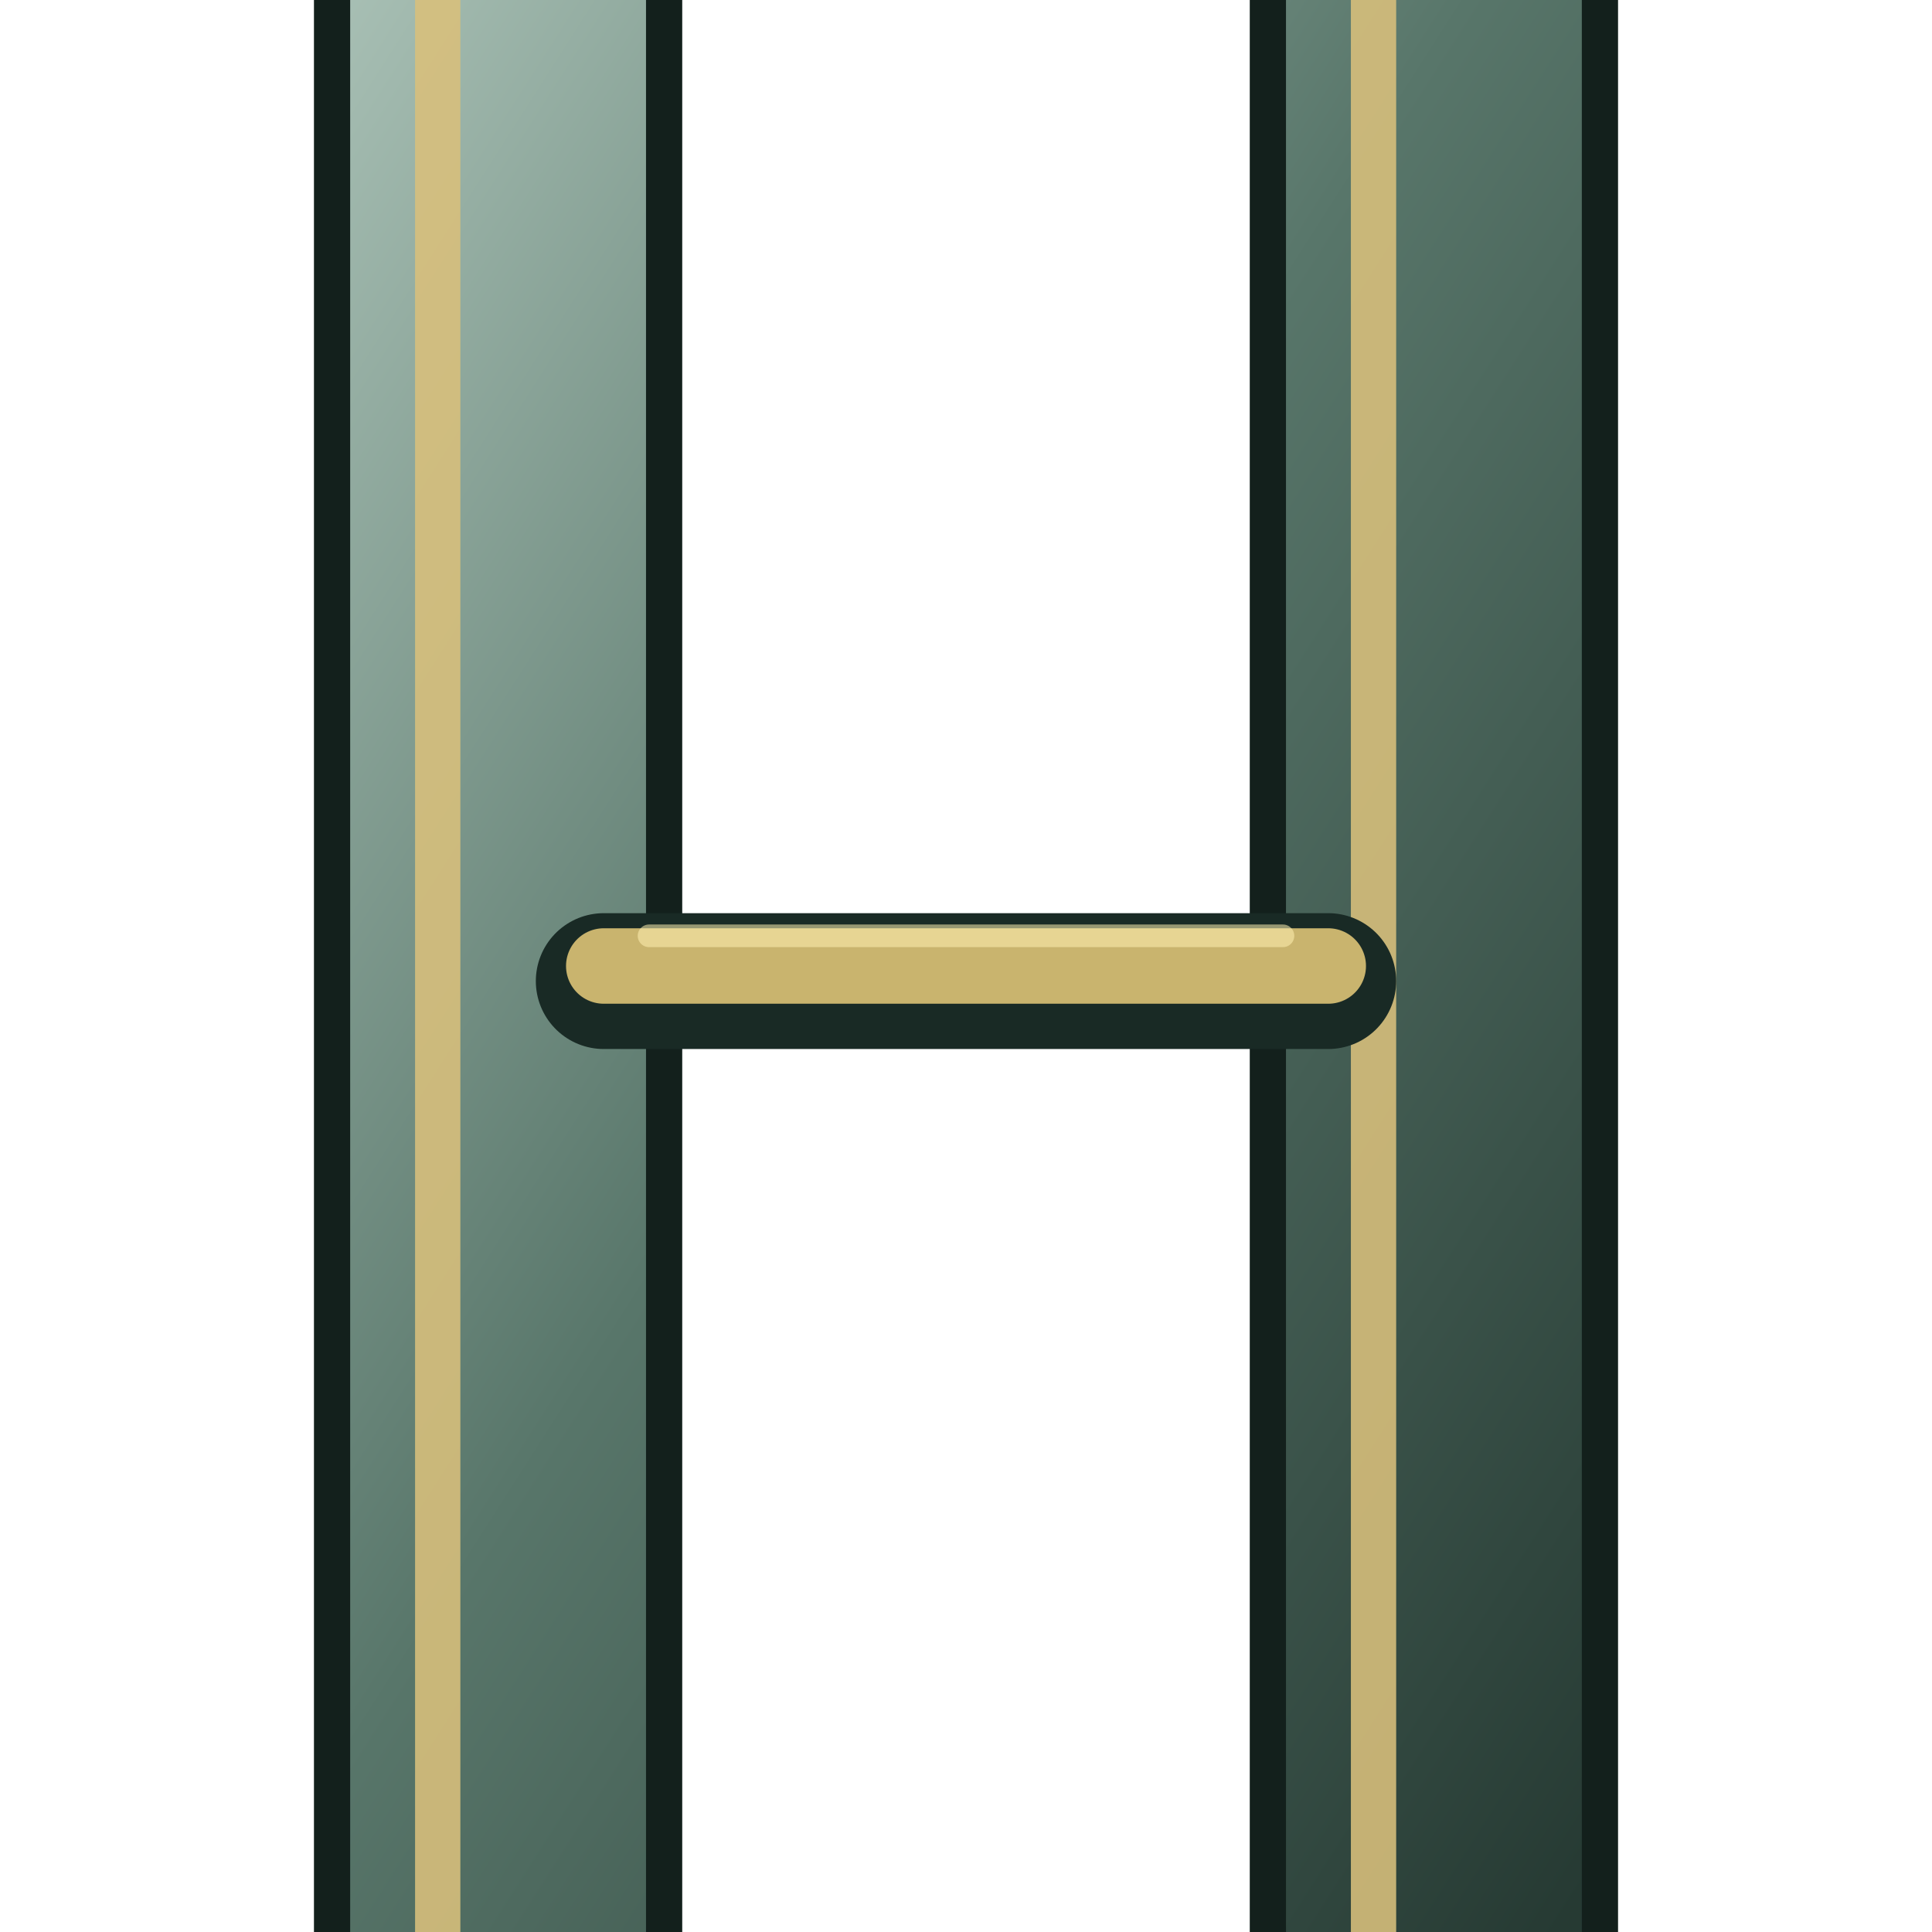
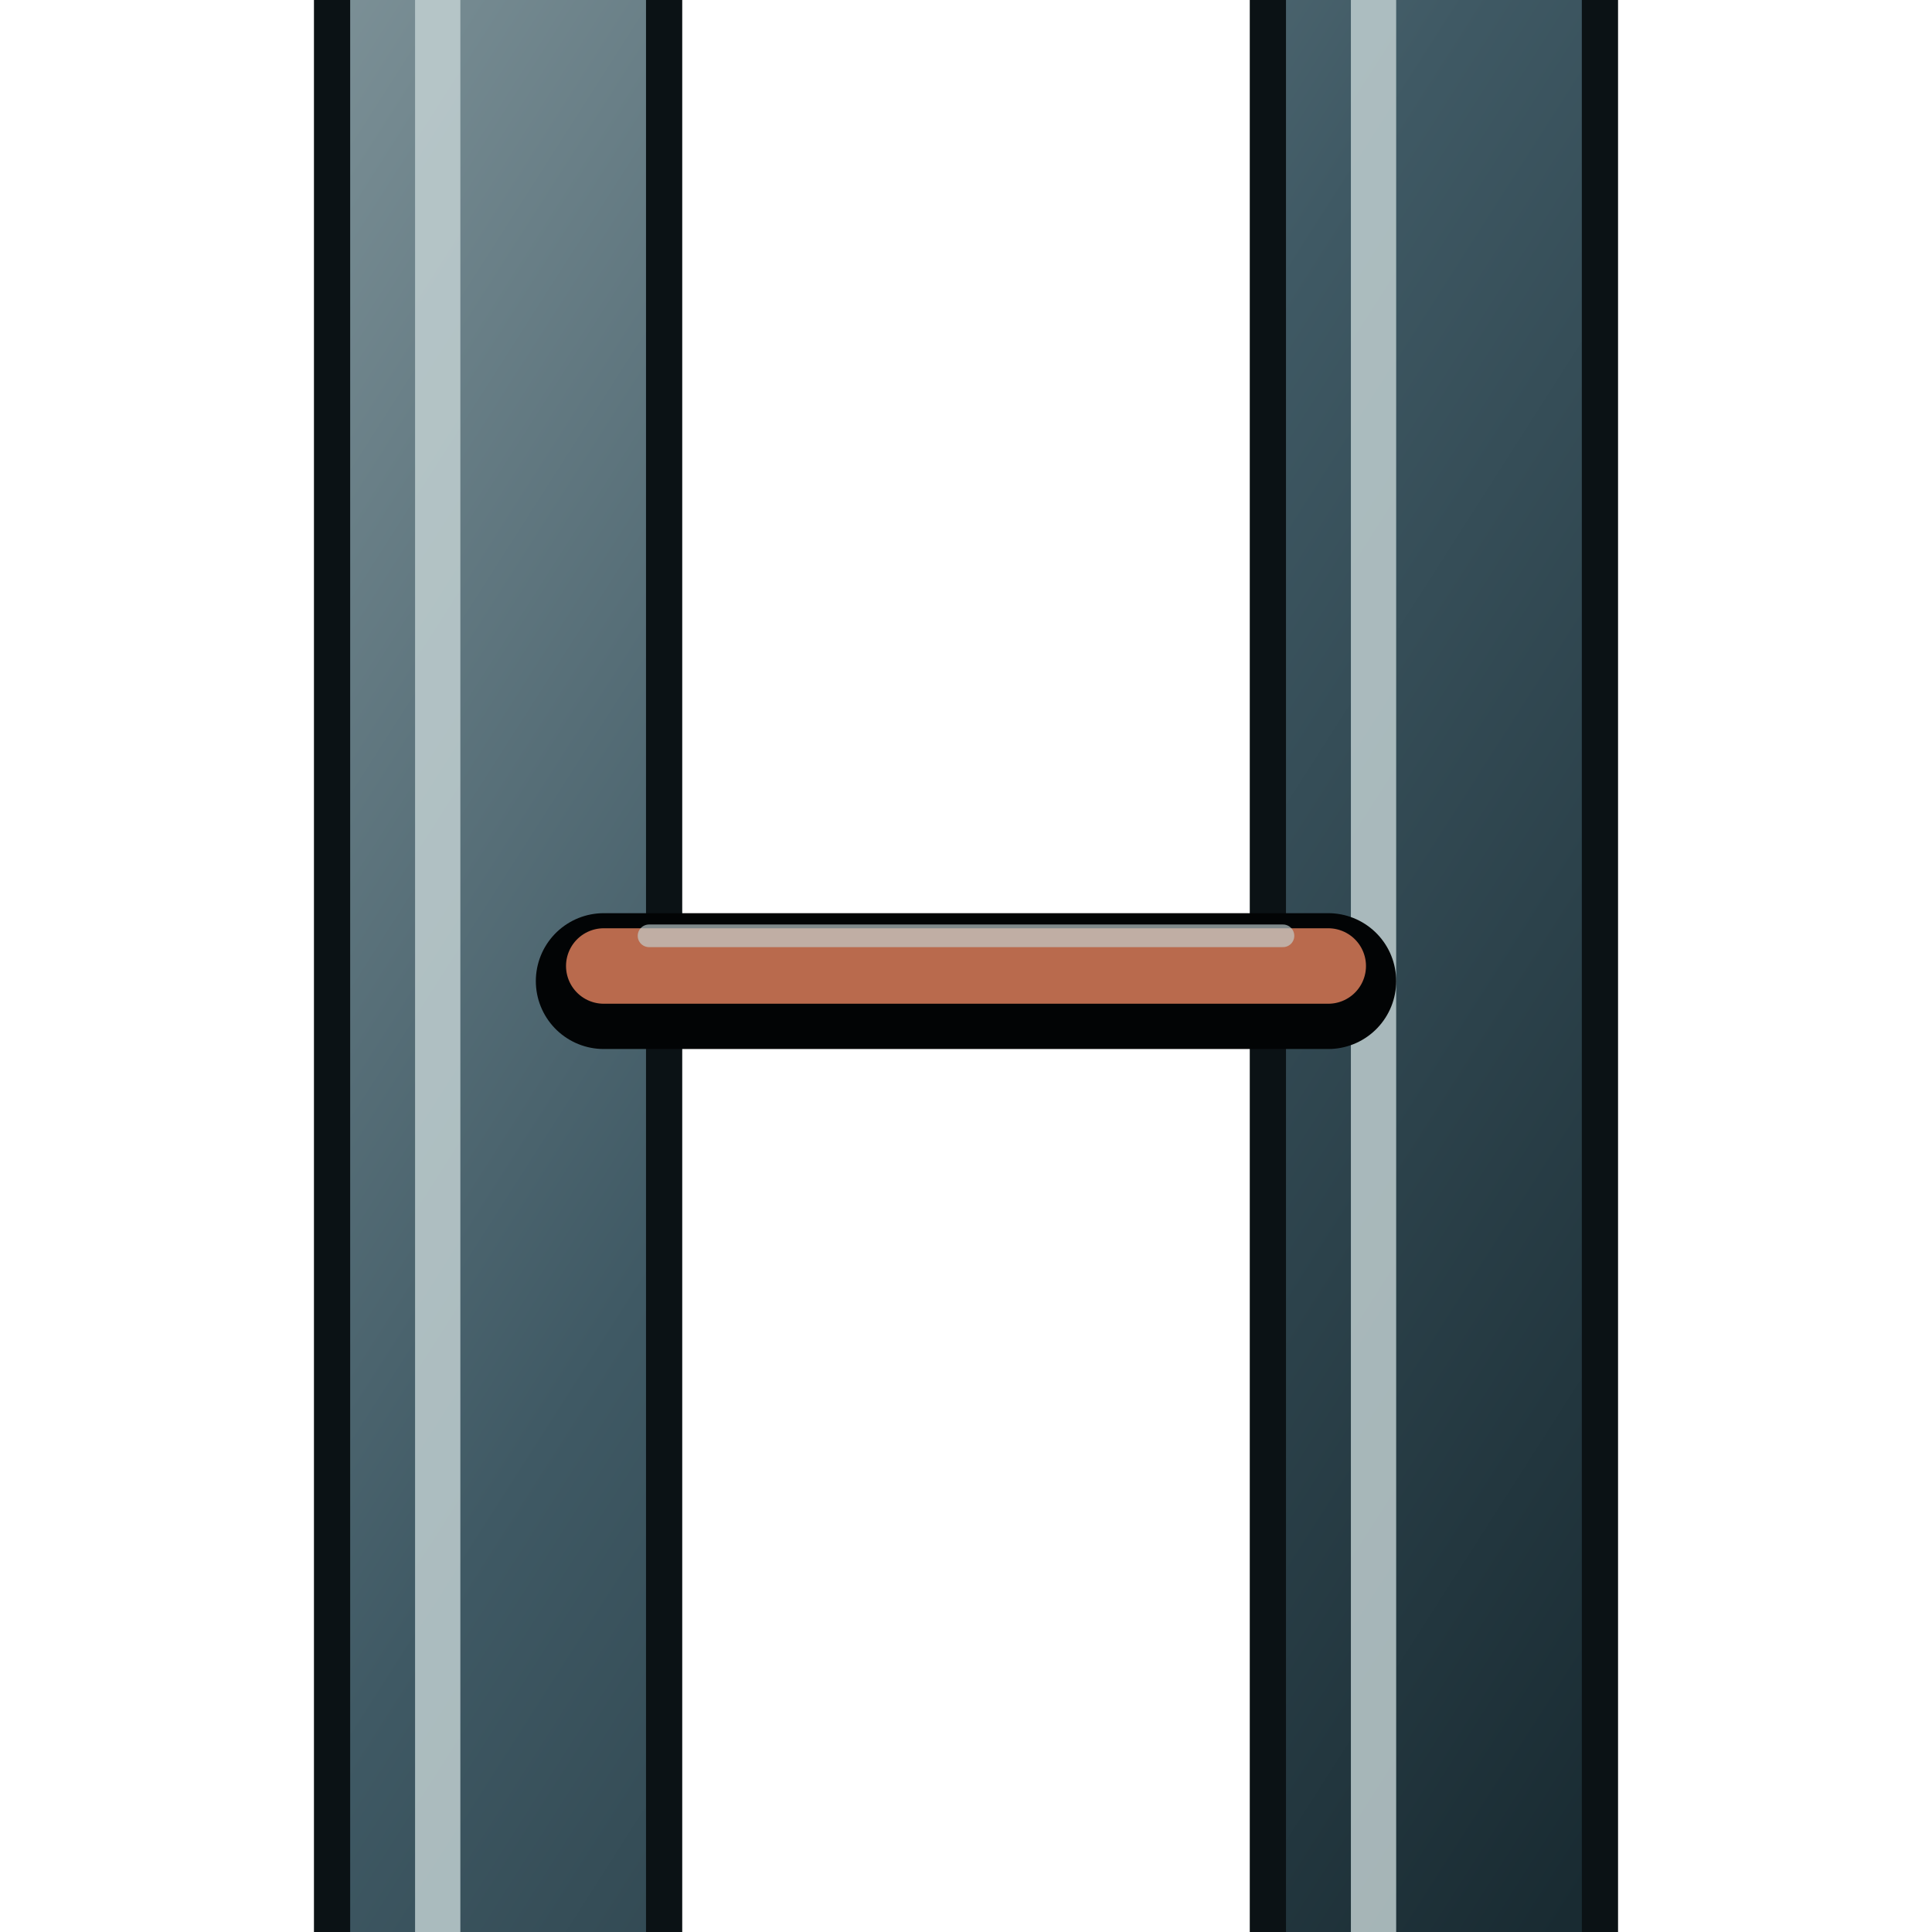
- <svg xmlns="http://www.w3.org/2000/svg" width="128" height="128" viewBox="0 0 128 128" role="img" aria-label="Refined ladder sprite sheet">
+ <svg xmlns="http://www.w3.org/2000/svg" width="128" height="128" viewBox="0 0 128 128" role="img" aria-label="Site ladder sprite sheet">
  <defs>
    <linearGradient id="body" x1="0" y1="0" x2="0.9" y2="1">
-       <stop offset="0" stop-color="#aec5ba" />
-       <stop offset="0.48" stop-color="#58766a" />
-       <stop offset="1" stop-color="#263a33" />
+       <stop offset="0" stop-color="#80949a" />
+       <stop offset="0.48" stop-color="#3f5964" />
+       <stop offset="1" stop-color="#192b32" />
    </linearGradient>
    <linearGradient id="shell" x1="0.12" y1="0" x2="0.84" y2="1">
-       <stop offset="0" stop-color="#aec5ba" />
-       <stop offset="0.22" stop-color="#58766a" />
-       <stop offset="0.7" stop-color="#263a33" />
+       <stop offset="0" stop-color="#80949a" />
+       <stop offset="0.22" stop-color="#3f5964" />
+       <stop offset="0.7" stop-color="#192b32" />
      <stop offset="1" stop-color="#111c1a" />
    </linearGradient>
    <radialGradient id="glow">
      <stop offset="0" stop-color="#ffffff" stop-opacity="0.96" />
-       <stop offset="0.28" stop-color="#ffe6a1" stop-opacity="0.9" />
-       <stop offset="1" stop-color="#d6af61" stop-opacity="0" />
+       <stop offset="0.28" stop-color="#d5996a" stop-opacity="0.9" />
+       <stop offset="1" stop-color="#b5664b" stop-opacity="0" />
    </radialGradient>
    <filter id="shadow" x="-40%" y="-40%" width="180%" height="190%">
      <feDropShadow dx="0" dy="2.5" stdDeviation="2.4" flood-color="#020908" flood-opacity="0.76" />
    </filter>
    <filter id="soft-glow" x="-70%" y="-70%" width="240%" height="240%">
      <feGaussianBlur stdDeviation="2.2" result="blur" />
      <feMerge>
        <feMergeNode in="blur" />
        <feMergeNode in="SourceGraphic" />
      </feMerge>
    </filter>
    <clipPath id="frame-clip">
      <rect width="128" height="128" />
    </clipPath>
  </defs>
  <g transform="translate(0 0)" clip-path="url(#frame-clip)">
    <g>
-       <path d="M22 -8 H44 V136 H22Z M84 -8 H106 V136 H84Z" fill="url(#body)" stroke="#13201c" stroke-width="2.4" stroke-linecap="round" stroke-linejoin="round" />
-       <path d="M29 -4 V132 M91 -4 V132" stroke="#d8c07b" stroke-width="3" opacity=".88" />
-       <path d="M40 65 H88" stroke="#192a25" stroke-width="9" stroke-linecap="round" />
-       <path d="M40 64 H88" stroke="#c9b46e" stroke-width="5" stroke-linecap="round" />
-       <path d="M43 62 H85" stroke="#fff0b1" stroke-width="1.5" stroke-linecap="round" opacity=".55" />
+       <path d="M22 -8 H44 V136 H22Z M84 -8 H106 V136 H84Z" fill="url(#body)" stroke="#0b1215" stroke-width="2.4" stroke-linecap="round" stroke-linejoin="round" />
+       <path d="M29 -4 V132 M91 -4 V132" stroke="#c3d2d3" stroke-width="3" opacity=".82" />
+       <path d="M40 65 H88" stroke="#020405" stroke-width="9" stroke-linecap="round" />
+       <path d="M40 64 H88" stroke="#b96a4d" stroke-width="5" stroke-linecap="round" />
+       <path d="M43 62 H85" stroke="#c3d2d3" stroke-width="1.5" stroke-linecap="round" opacity=".65" />
    </g>
  </g>
</svg>
